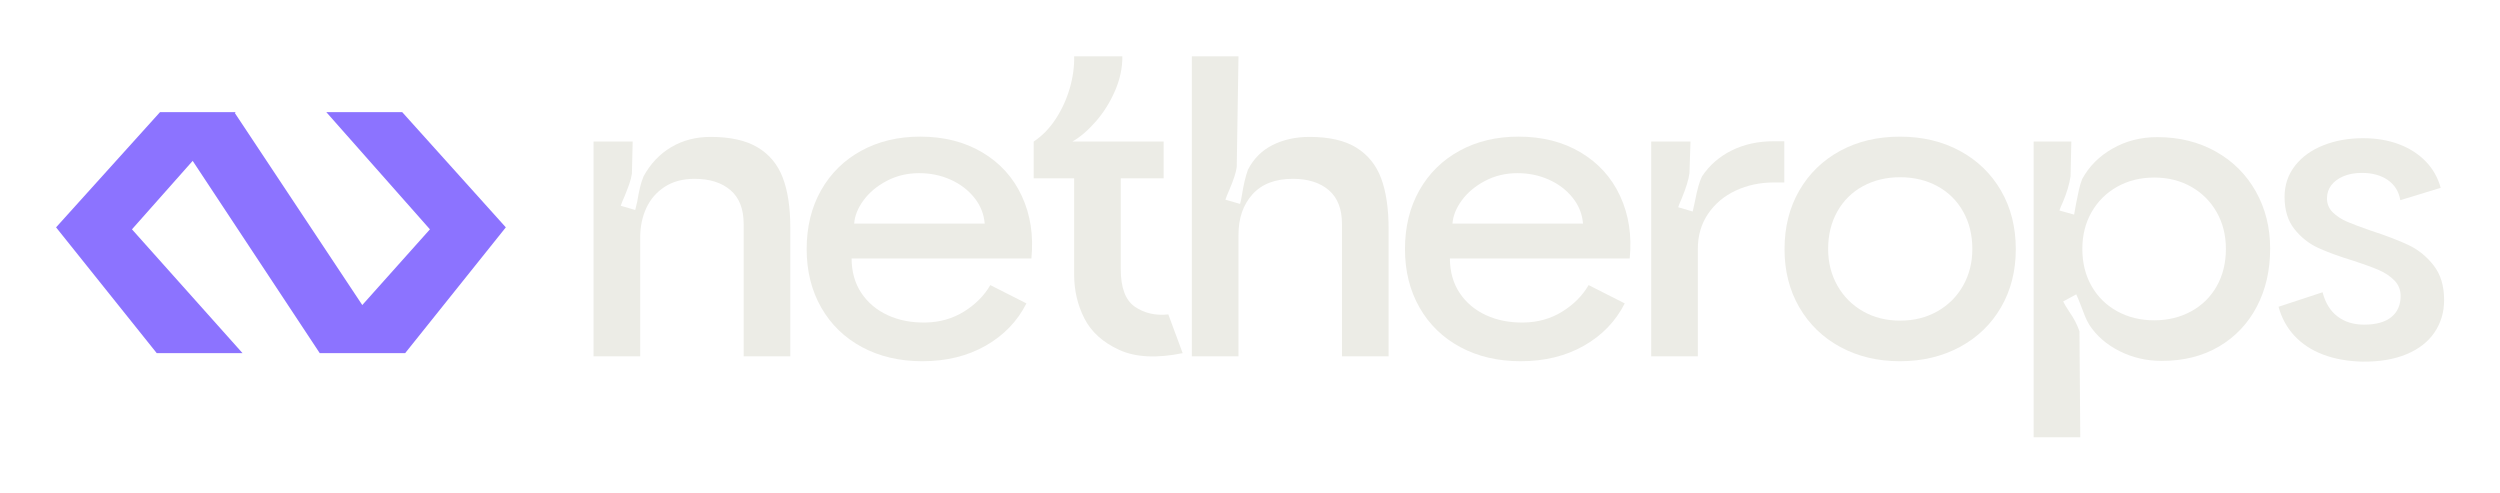
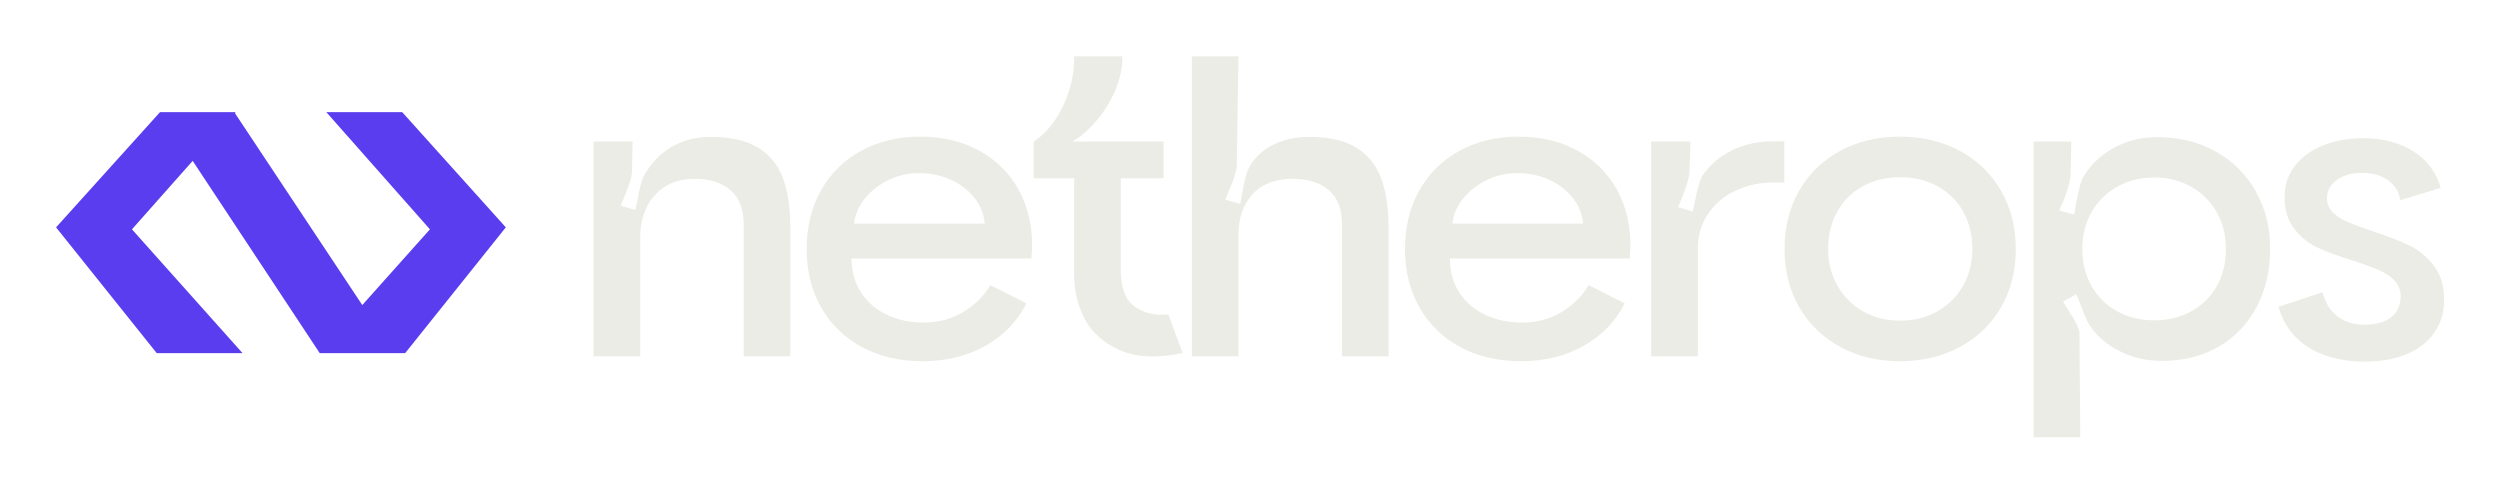
<svg xmlns="http://www.w3.org/2000/svg" xmlns:xlink="http://www.w3.org/1999/xlink" version="1.1" viewBox="86 90.56 453.2 89.36">
  <defs>
    <g id="font_6_225">
      <path transform="matrix(.001,0,0,-.001,0,0)" d="M73.781-523.969H169.266L167.391-445.781C166.203-437.594 164.062-429.141 160.969-420.422 157.885-411.714 153.995-401.583 149.297-390.031 145.526-381.781 142.453-374.234 140.078-367.391L175.5-357.016C176.167-359.276 177.792-366.12 180.375-377.547 182.333-389.495 184.495-400.594 186.859-410.844 189.234-421.104 192.198-430.474 195.75-438.953 212.5-469.776 234.969-493.547 263.156-510.266 291.354-526.995 323.453-535.359 359.453-535.359 407.38-535.359 445.594-526.859 474.094-509.859 502.594-492.87 523.01-468.323 535.344-436.219 547.688-404.115 553.859-363.568 553.859-314.578V-45.234H440.078V-323.078C440.078-359.589 429.344-387.047 407.875-405.453 386.417-423.859 357.208-433.062 320.25-433.062 291.667-433.062 267.385-426.557 247.406-413.547 227.427-400.536 212.458-383.26 202.5-361.719 192.552-340.177 187.578-316.083 187.578-289.438V-45.234H73.781V-523.969ZM187.578-50.125V0H73.781V-50.125H187.578ZM553.859-50.125V0H440.078V-50.125H553.859Z" />
    </g>
    <g id="font_6_172">
      <path transform="matrix(.001,0,0,-.001,0,0)" d="M40.094-261.594C40.094-315.917 51.839-363.792 75.328-405.219 98.828-446.656 131.568-478.818 173.547-501.703 215.536-524.589 263.411-536.031 317.172-536.031 374.995-536.031 425.526-523.193 468.766-497.516 512.005-471.839 544.13-436.323 565.141-390.969 586.161-345.625 593.938-294.901 588.469-238.797H149.719C149.885-205.932 157.906-177.714 173.781-154.141 189.656-130.568 211.13-112.583 238.203-100.188 265.286-87.792 295.812-81.87 329.781-82.422 364.896-82.974 396.365-91.922 424.188-109.266 452.01-126.62 473.349-148.115 488.203-173.75L576.328-129.094C554.214-85.396 521.005-50.953 476.703-25.766 432.401-.589 380.948 12 322.344 12 266.927 12 217.865 .531 175.156-22.406 132.448-45.354 99.26-77.573 75.594-119.062 51.927-160.552 40.094-208.062 40.094-261.594ZM474.547-323.797C472.63-347.38 464.078-368.562 448.891-387.344 433.714-406.135 414.37-420.76 390.859-431.219 367.349-441.677 341.964-446.906 314.703-446.906 285.786-446.906 259.406-440.625 235.562-428.062 211.719-415.5 192.812-399.688 178.844-380.625 164.885-361.573 157.281-342.63 156.031-323.797H474.547Z" />
    </g>
    <g id="font_7_13">
      <path transform="matrix(.001,0,0,-.001,0,0)" d="M26.922-523.969H344V-434.266H26.922V-523.969ZM390.453-7.703C327.026 5.234 275.391 2.573 235.547-15.688 195.703-33.948 167.422-59.495 150.703-92.328 133.984-125.172 125.625-160.969 125.625-199.719V-523.969H26.922C47.984-537.979 65.995-556.505 80.953-579.547 95.922-602.589 107.276-627.479 115.016-654.219 122.755-680.958 126.292-706.885 125.625-732H243.297C243.557-704.042 237.615-676.031 225.469-647.969 213.323-619.917 197.698-594.953 178.594-573.078 159.5-551.203 140.401-534.833 121.297-523.969H239.406V-212.641C239.406-167.172 250.948-136.562 274.031-120.812 297.115-105.073 324.255-98.885 355.453-102.25L390.453-7.703Z" />
    </g>
    <g id="font_6_193">
      <path transform="matrix(.001,0,0,-.001,0,0)" d="M73.781-732H187.578L183.297-461.75C181.599-448.729 175.443-429.891 164.828-405.234 160.797-396.203 157.724-388.526 155.609-382.203L191.406-371.828C192.854-376.557 194.354-383.677 195.906-393.188 197.865-405.656 200.026-416.943 202.391-427.047 204.766-437.161 207.526-446.583 210.672-455.312 224.568-482.406 244.703-502.521 271.078-515.656 297.464-528.792 327.443-535.359 361.016-535.359 408.932-535.359 447.01-526.604 475.25-509.094 503.5-491.583 523.661-466.578 535.734-434.078 547.818-401.589 553.859-360.458 553.859-310.688V0H440.078V-323.078C440.078-359.589 429.344-387.047 407.875-405.453 386.417-423.859 357.208-433.062 320.25-433.062 277.177-433.062 244.297-420.427 221.609-395.156 198.922-369.896 187.578-337.104 187.578-296.781V0H73.781V-732Z" />
    </g>
    <g id="font_6_252">
      <path transform="matrix(.001,0,0,-.001,0,0)" d="M73.781-523.969H169.656L167.156-447C165.312-431.896 159.005-411.255 148.234-385.078 143.943-375.578 141.078-368.458 139.641-363.719L175.047-353.344C176.38-358.417 178.417-367.63 181.156-380.984 186.188-407.745 191.792-427.198 197.969-439.344 216.052-466.385 240.151-487.38 270.266-502.328 300.391-517.276 334.583-524.75 372.844-524.75H398.547V-424.172H372.844C339.312-424.172 308.411-417.594 280.141-404.438 251.88-391.281 229.385-372.411 212.656-347.828 195.938-323.255 187.578-294.651 187.578-262.016V0H73.781V-523.969Z" />
    </g>
    <g id="font_6_234">
      <path transform="matrix(.001,0,0,-.001,0,0)" d="M321.547 12C267.224 12 218.719 .438 176.031-22.688 133.354-45.823 99.995-78.109 75.953-119.547 51.922-160.995 39.906-208.219 39.906-261.219 39.906-315.281 51.922-363.062 75.953-404.562 99.995-446.062 133.255-478.339 175.734-501.391 218.214-524.443 266.818-535.969 321.547-535.969 376.286-535.969 425.062-524.375 467.875-501.188 510.688-478.01 544.109-445.672 568.141-404.172 592.182-362.672 604.203-315.021 604.203-261.219 604.203-208.219 592.182-160.995 568.141-119.547 544.109-78.109 510.583-45.823 467.562-22.688 424.552 .438 375.88 12 321.547 12ZM322.031-87.031C355.844-87.031 386.135-94.615 412.906-109.781 439.688-124.958 460.594-145.823 475.625-172.375 490.656-198.927 498.172-228.797 498.172-261.984 498.172-296.214 490.677-326.635 475.688-353.25 460.698-379.875 439.792-400.479 412.969-415.062 386.156-429.646 355.812-436.938 321.938-436.938 288.167-436.938 257.911-429.646 231.172-415.062 204.432-400.479 183.604-379.885 168.688-353.281 153.771-326.677 146.312-296.271 146.312-262.062 146.312-228.802 153.875-198.875 169-172.281 184.125-145.698 204.953-124.844 231.484-109.719 258.026-94.594 288.208-87.031 322.031-87.031Z" />
    </g>
    <g id="font_6_248">
      <path transform="matrix(.001,0,0,-.001,0,0)" d="M73.906-523.969H165.891L164.016-439.016C162.422-429.214 160.141-419.276 157.172-409.203 154.214-399.13 150.312-388.302 145.469-376.719 141.438-368.25 138.573-361.255 136.875-355.734L172.672-345.75C173.599-350.823 175.172-359.578 177.391-372.016 180.016-385.411 182.38-396.901 184.484-406.484 186.599-416.078 189.229-424.781 192.375-432.594 209.312-463.677 234.094-488.484 266.719-507.016 299.344-525.547 335.63-534.812 375.578-534.812 428.87-534.812 476.401-523.115 518.172-499.719 559.953-476.333 592.536-443.917 615.922-402.469 639.318-361.031 651.016-314.464 651.016-262.766 651.016-209.734 640.161-162.531 618.453-121.156 596.745-79.792 566.01-47.385 526.25-23.938 486.49-.5 439.891 11.219 386.453 11.219 349.464 11.219 315.172 3.271 283.578-12.625 251.984-28.531 227.464-49.807 210.016-76.453 205.828-83.234 202.099-90.734 198.828-98.953 195.557-107.172 191.906-116.609 187.875-127.266 183.844-137.776 180.51-145.755 177.875-151.203L145.969-133.828C148.479-128.495 153.307-120.37 160.453-109.453 166.849-100.349 172.005-91.88 175.922-84.047 179.849-76.224 183.125-68.536 185.75-60.984L187.688 197.625H73.906V-523.969ZM368.203-87.812C401.703-87.812 431.823-95.167 458.562-109.875 485.312-124.594 506.078-145.12 520.859-171.453 535.651-197.786 543.047-227.964 543.047-261.984 543.047-295.453 535.552-325.354 520.562-351.688 505.573-378.021 484.87-398.682 458.453-413.672 432.047-428.672 401.964-436.172 368.203-436.172 334.432-436.172 304.24-428.672 277.625-413.672 251.021-398.682 230.219-378.021 215.219-351.688 200.229-325.354 192.734-295.453 192.734-261.984 192.734-227.964 200.229-197.786 215.219-171.453 230.219-145.12 251.089-124.594 277.828-109.875 304.568-95.167 334.693-87.812 368.203-87.812Z" />
    </g>
    <g id="font_8_1">
      <path transform="matrix(.001,0,0,-.001,0,0)" d="M255.422 13.016C219.234 12.141 187.161 6.37 159.203-4.297 131.245-14.964 108.062-30.177 89.656-49.938 71.25-69.708 58.276-93.354 50.734-120.875L158.172-156.266C164.859-130.391 176.974-110.75 194.516-97.344 212.068-83.948 233.688-77.25 259.375-77.25 288.656-77.25 310.849-83.406 325.953-95.719 341.068-108.042 348.625-125.161 348.625-147.078 348.625-162.057 343.604-174.682 333.562-184.953 323.531-195.234 311.104-203.615 296.281-210.094 281.458-216.583 260.792-224.177 234.281-232.875 198.958-243.573 169.974-254.146 147.328-264.594 124.682-275.042 105.37-290.359 89.391-310.547 73.411-330.745 65.422-356.807 65.422-388.734 65.422-417.786 73.906-443.188 90.875-464.938 107.854-486.688 130.927-503.333 160.094-514.875 189.271-526.427 221.495-532.203 256.766-532.203 289.161-532.203 318.333-527.318 344.281-517.547 370.229-507.786 392.016-493.865 409.641-475.781 427.266-457.698 439.516-436.13 446.391-411.078L347.859-380.984C344.255-402.151 334.089-418.531 317.359-430.125 300.63-441.719 279.552-447.516 254.125-447.516 237.146-447.516 222.224-444.828 209.359-439.453 196.505-434.089 186.552-426.76 179.5-417.469 172.448-408.188 168.922-397.51 168.922-385.438 168.922-372.021 173.604-360.672 182.969-351.391 192.333-342.12 204.151-334.406 218.422-328.25 232.703-322.104 252.208-314.792 276.938-306.312 313.823-294.292 344.135-282.672 367.875-271.453 391.625-260.234 412.042-243.698 429.125-221.844 446.208-199.99 454.75-171.766 454.75-137.172 454.75-107.859 446.984-81.656 431.453-58.562 415.922-35.479 393.125-17.667 363.062-5.125 333.01 7.417 297.13 13.464 255.422 13.016Z" />
    </g>
  </defs>
  <g>
    <g>
      <g>
-         <path transform="matrix(.05981739,-.000000000000000007325517,-.000000000000000007308068,-.05967491,95.86481,154.5708)" d="M804 0H1063L1368 382 1054 732H824L1138 376 933 146 547 729 549 732H320L5 382 310 0H570L235 376 419 584 804 0Z" fill="#8C73FF" />
+         <path transform="matrix(.05981739,-.000000000000000007325517,-.000000000000000007308068,-.05967491,95.86481,154.5708)" d="M804 0H1063L1368 382 1054 732H824L1138 376 933 146 547 729 549 732H320L5 382 310 0H570L235 376 419 584 804 0Z" fill="#5B3DF0" />
      </g>
    </g>
  </g>
  <g>
    <use data-text="n" xlink:href="#font_6_225" transform="matrix(74.2934,0,0,-74.2934,188.1164,155.1509)" fill="#ECECE6" />
    <use data-text="e" xlink:href="#font_6_172" transform="matrix(74.2934,0,0,-74.2934,229.2528,155.1509)" fill="#ECECE6" />
    <use data-text="�" xlink:href="#font_7_13" transform="matrix(74.2934,0,0,-74.2934,271.3857,155.1509)" fill="#ECECE6" />
    <use data-text="h" xlink:href="#font_6_193" transform="matrix(74.2934,0,0,-74.2934,296.5783,155.1509)" fill="#ECECE6" />
    <use data-text="e" xlink:href="#font_6_172" transform="matrix(74.2934,0,0,-74.2934,337.7146,155.1509)" fill="#ECECE6" />
    <use data-text="r" xlink:href="#font_6_252" transform="matrix(74.2934,0,0,-74.2934,379.8475,155.1509)" fill="#ECECE6" />
    <use data-text="o" xlink:href="#font_6_234" transform="matrix(74.2934,0,0,-74.2934,406.5348,155.1509)" fill="#ECECE6" />
    <use data-text="p" xlink:href="#font_6_248" transform="matrix(74.2934,0,0,-74.2934,449.166,155.1509)" fill="#ECECE6" />
    <use data-text="s" xlink:href="#font_8_1" transform="matrix(74.2934,0,0,-74.2934,495.2848,155.1509)" fill="#ECECE6" />
  </g>
</svg>
